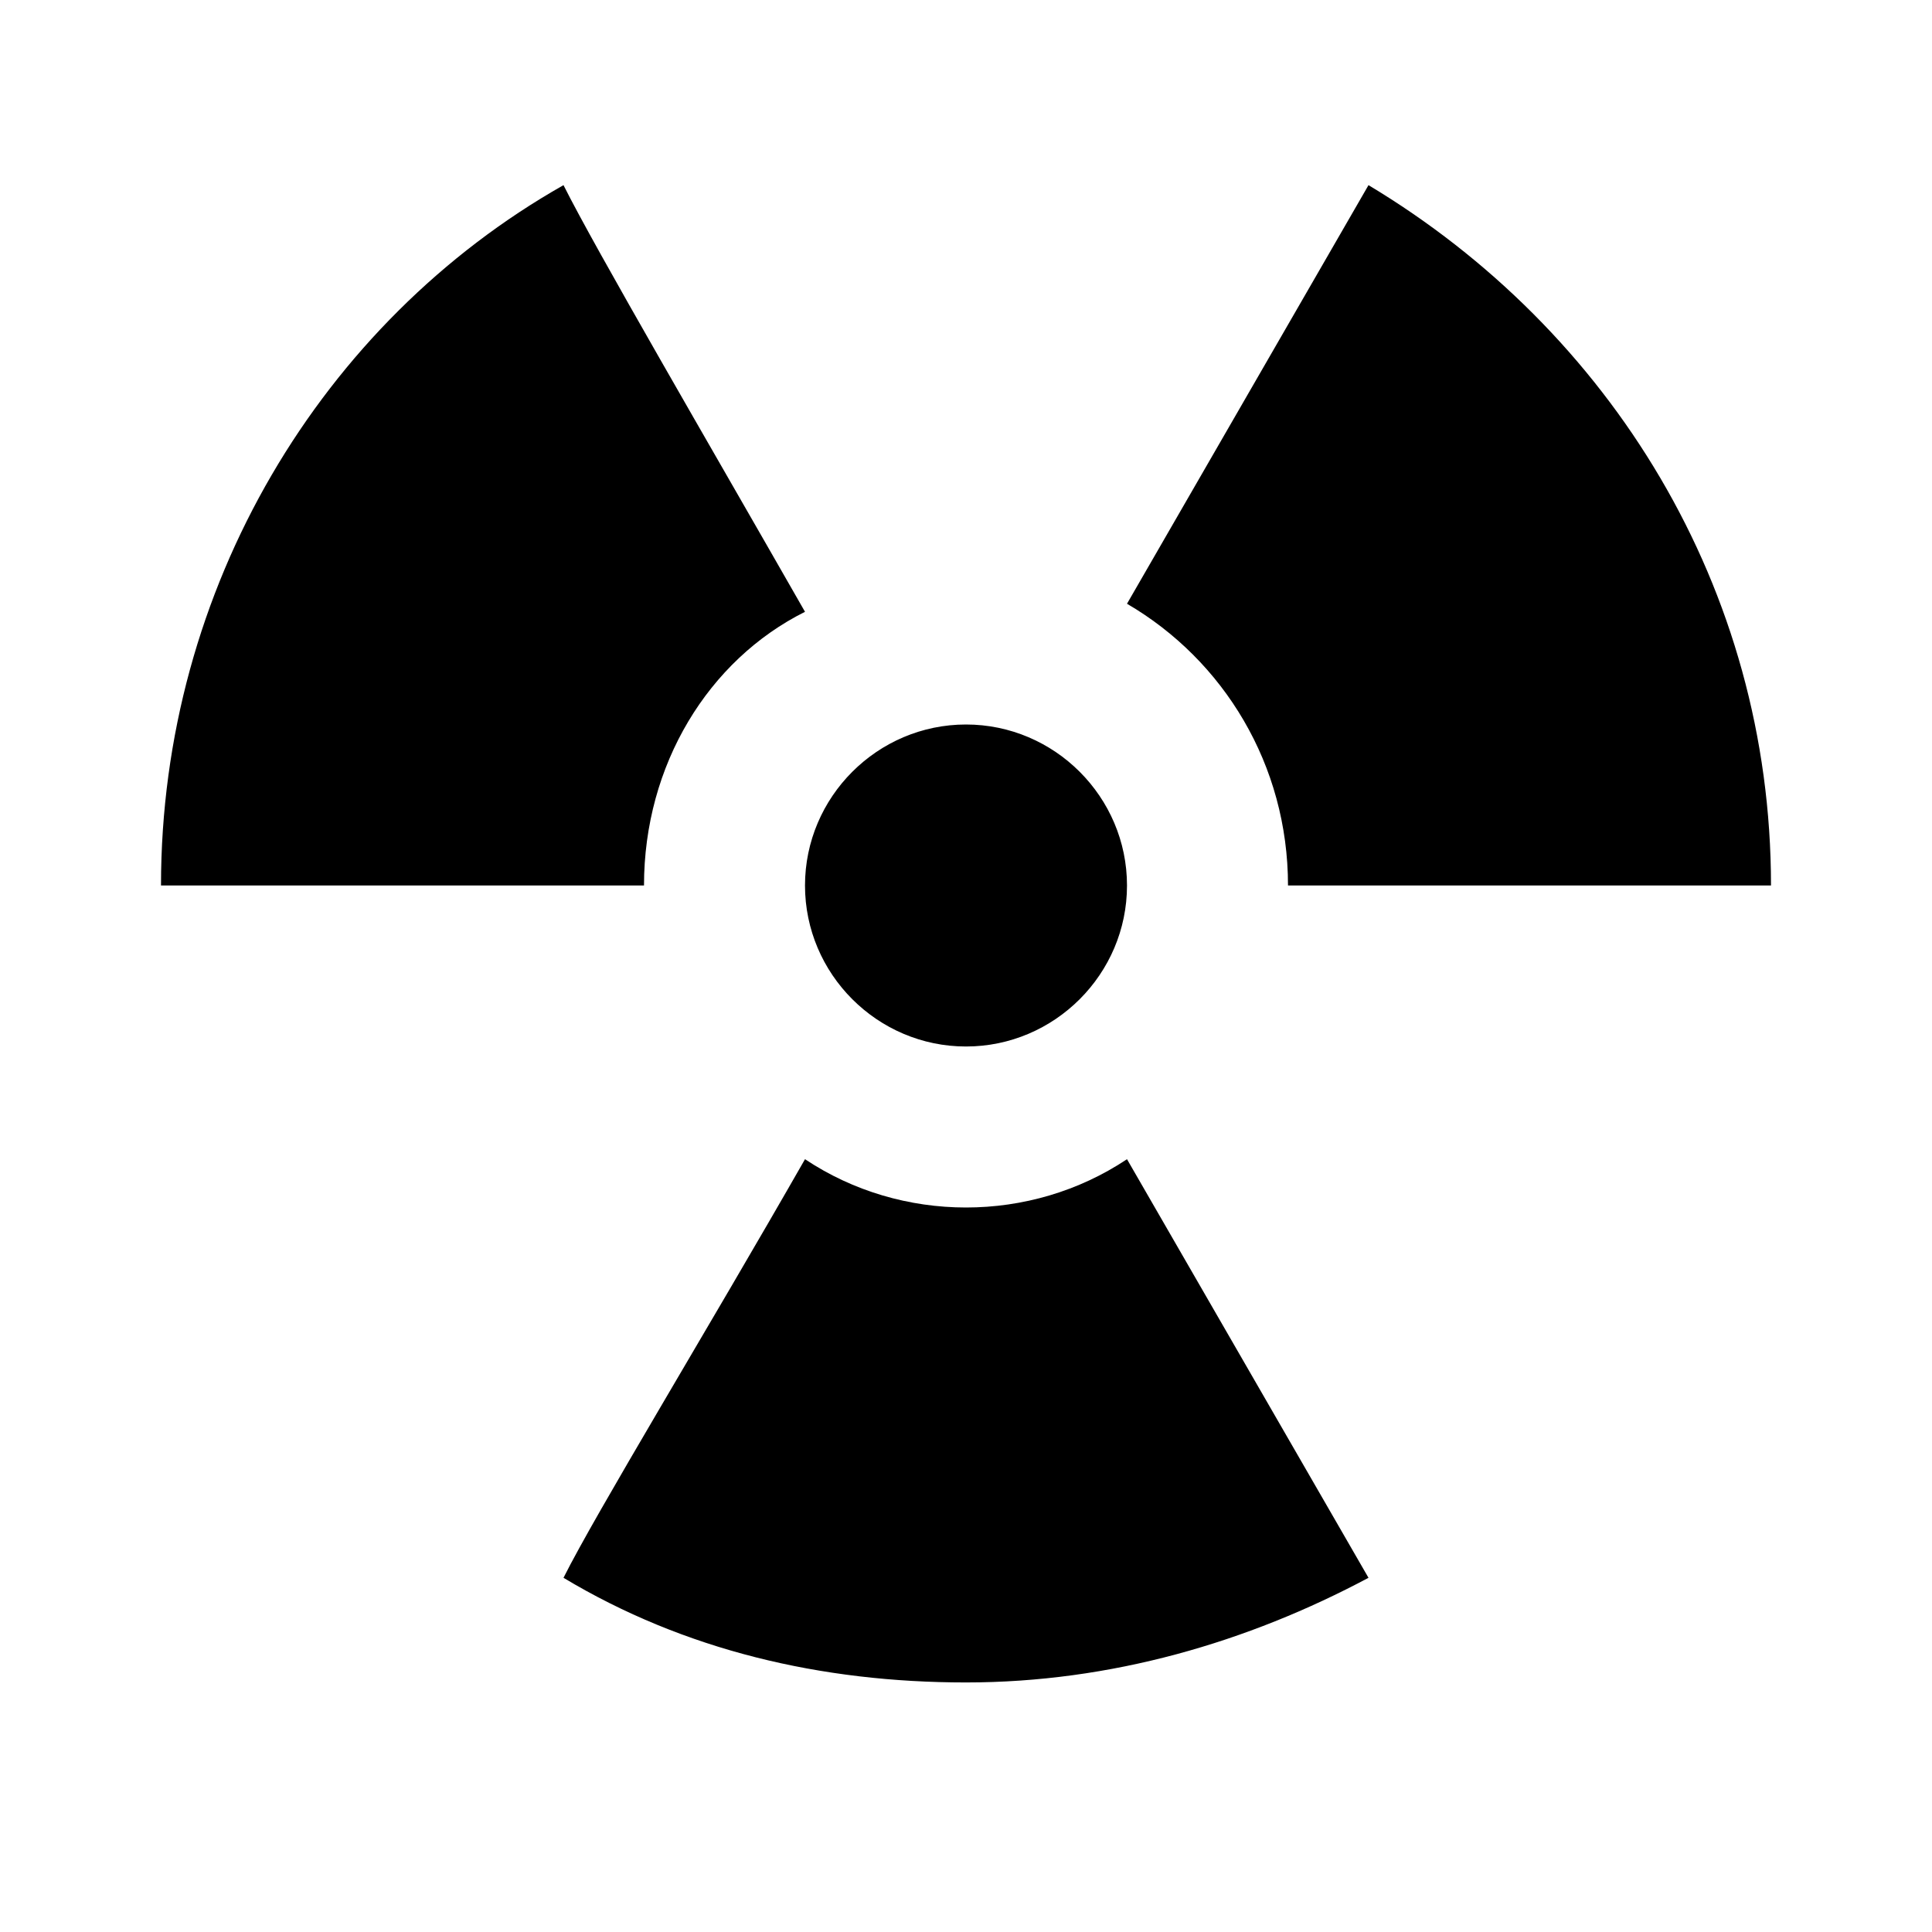
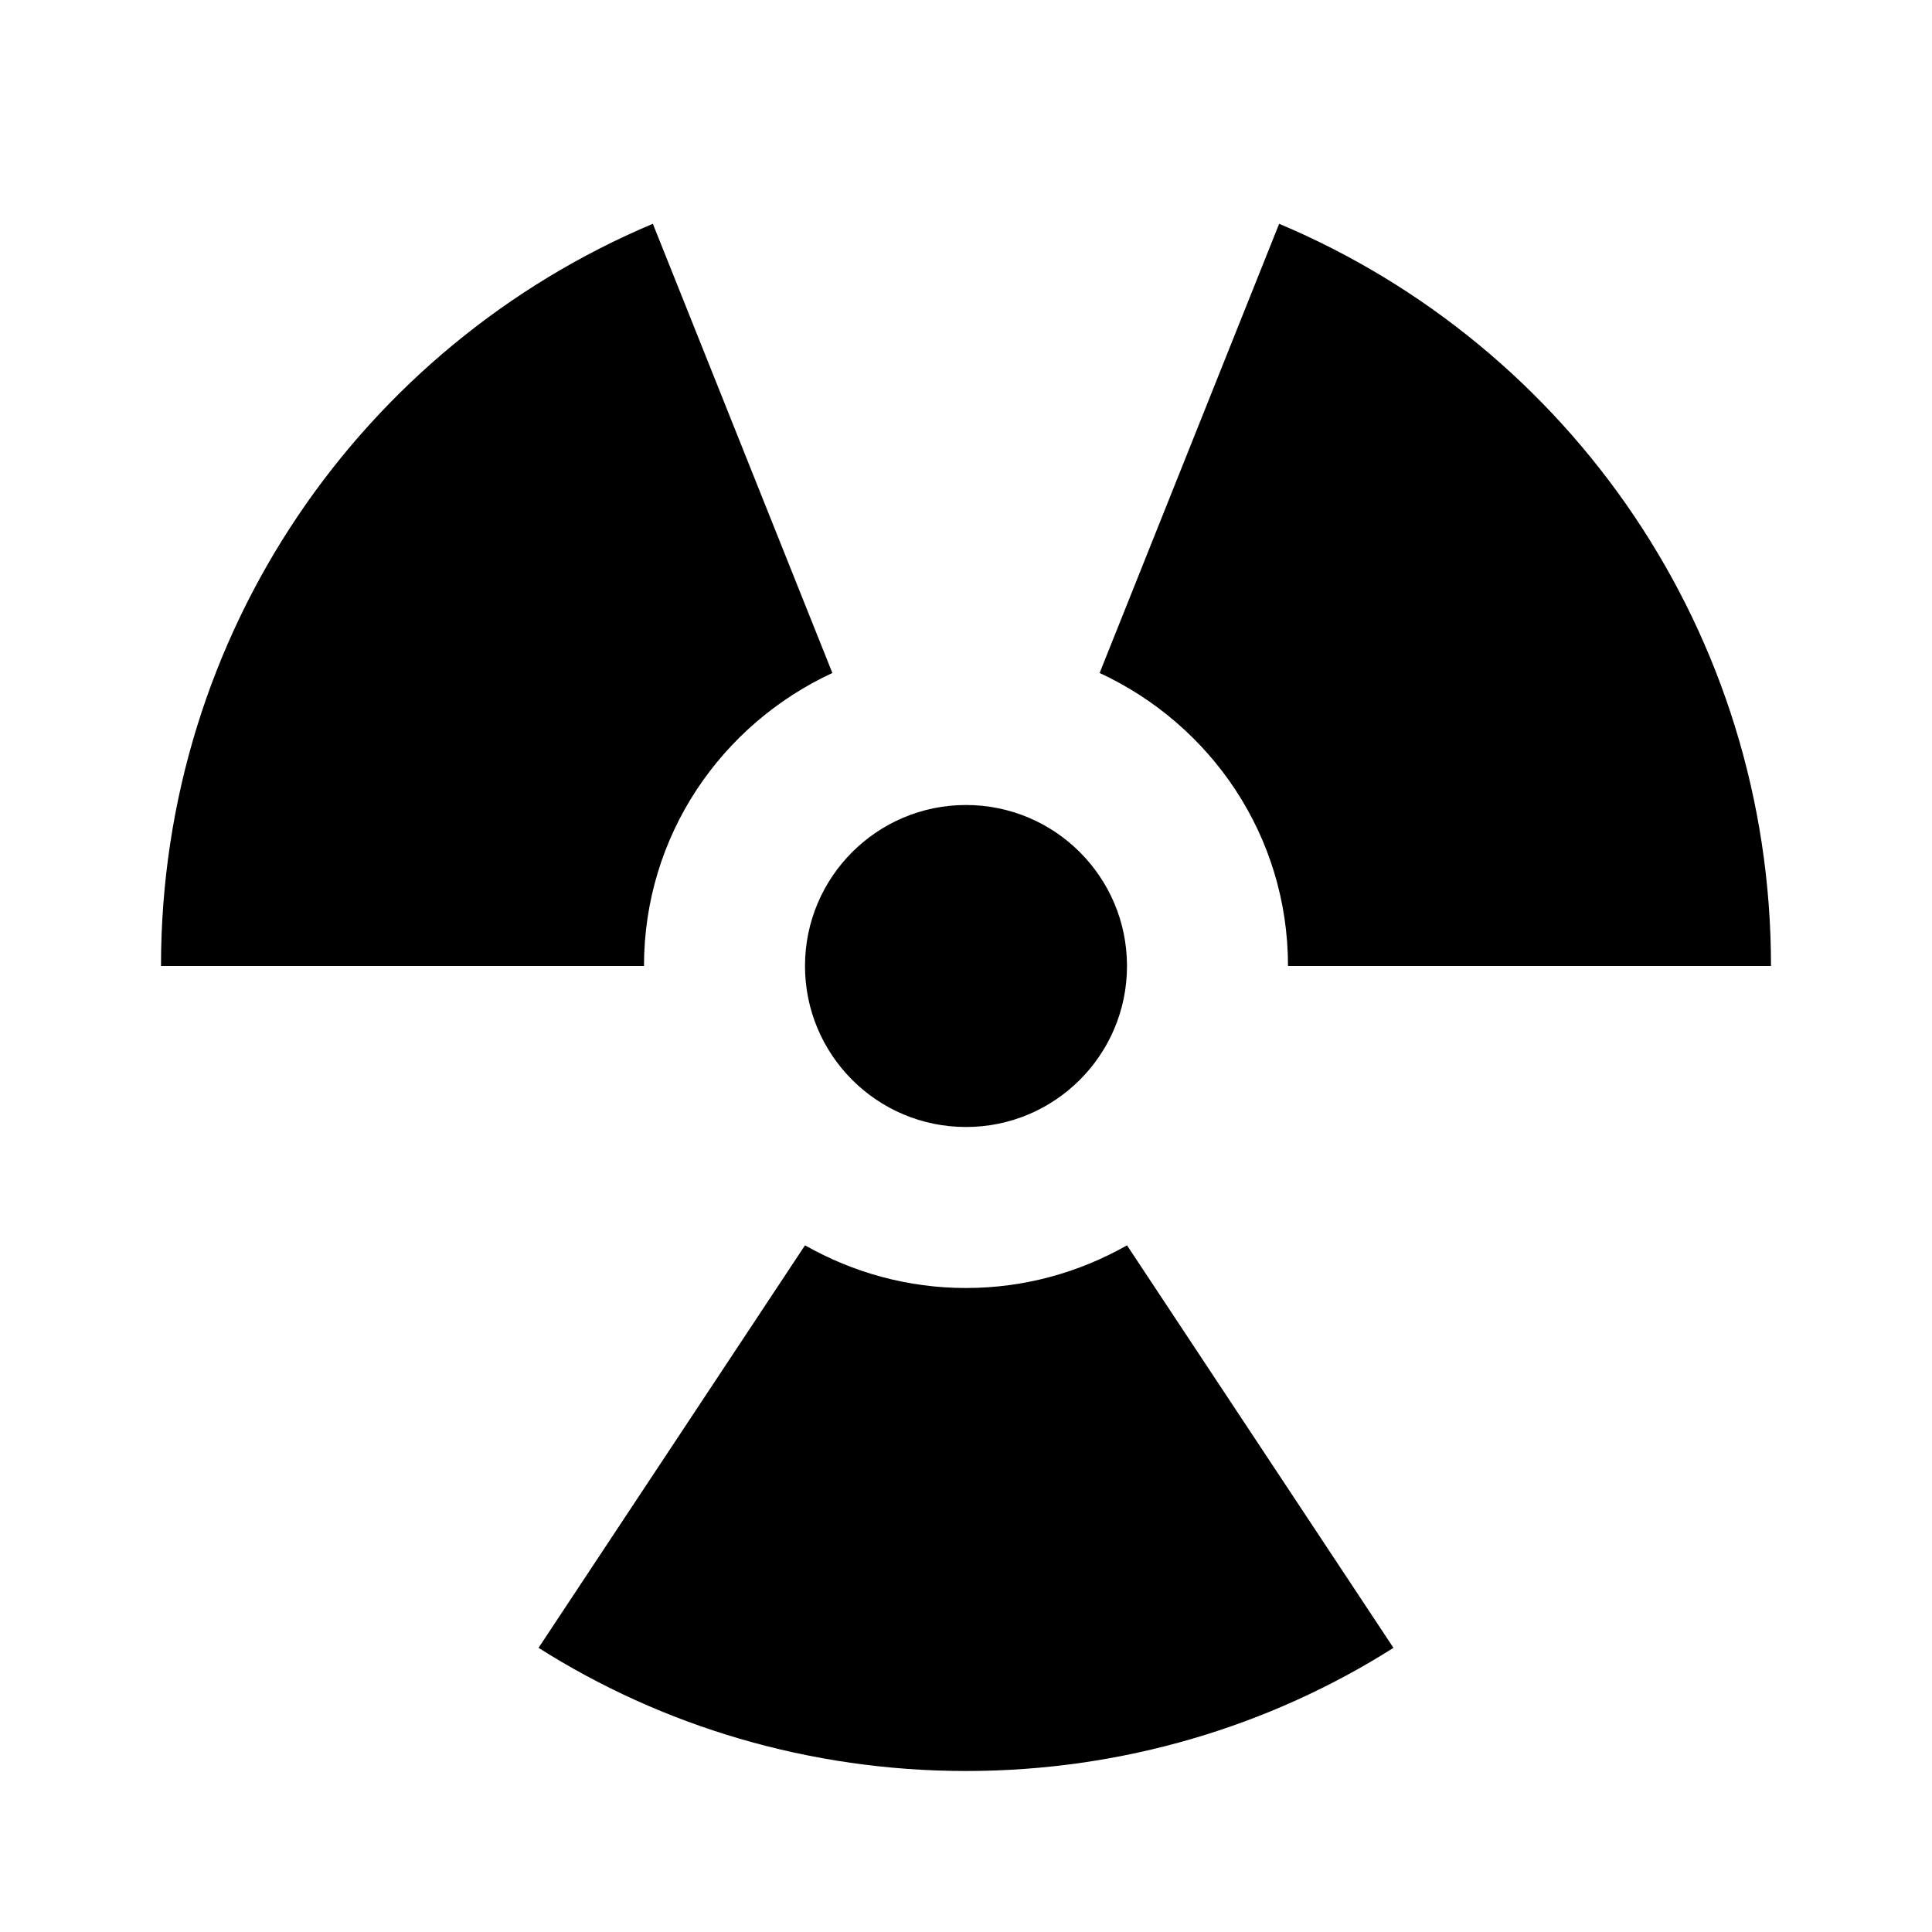
<svg xmlns="http://www.w3.org/2000/svg" id="mdi-radioactive" viewBox="0 0 24 24">
-   <path d="M14 11C14 12.1 13.1 13 12 13S10 12.1 10 11 10.9 9 12 9 14 9.9 14 11M16 11H22C22 7.3 20 4.1 17 2.3L14 7.5C15.2 8.2 16 9.5 16 11M12 15C11.3 15 10.6 14.8 10 14.4C8.8 16.5 7.4 18.8 7 19.6C8.5 20.5 10.2 20.9 12 20.9S15.5 20.4 17 19.6L14 14.4C13.4 14.8 12.7 15 12 15M10 7.6C8.8 5.5 7.4 3.1 7 2.3C4 4 2 7.3 2 11H8C8 9.5 8.8 8.2 10 7.6Z" />
+   <path d="M12,10A2,2 0 0,1 14,12A2,2 0 0,1 12,14A2,2 0 0,1 10,12A2,2 0 0,1 12,10M12,22C10.05,22 8.22,21.44 6.69,20.47L10,15.47C10.6,15.81 11.28,16 12,16C12.72,16 13.4,15.81 14,15.47L17.31,20.47C15.78,21.44 13.95,22 12,22M2,12C2,7.86 4.5,4.3 8.11,2.78L10.34,8.36C8.96,9 8,10.38 8,12H2M16,12C16,10.38 15.04,9 13.66,8.36L15.89,2.78C19.5,4.3 22,7.86 22,12H16Z" />
</svg>
